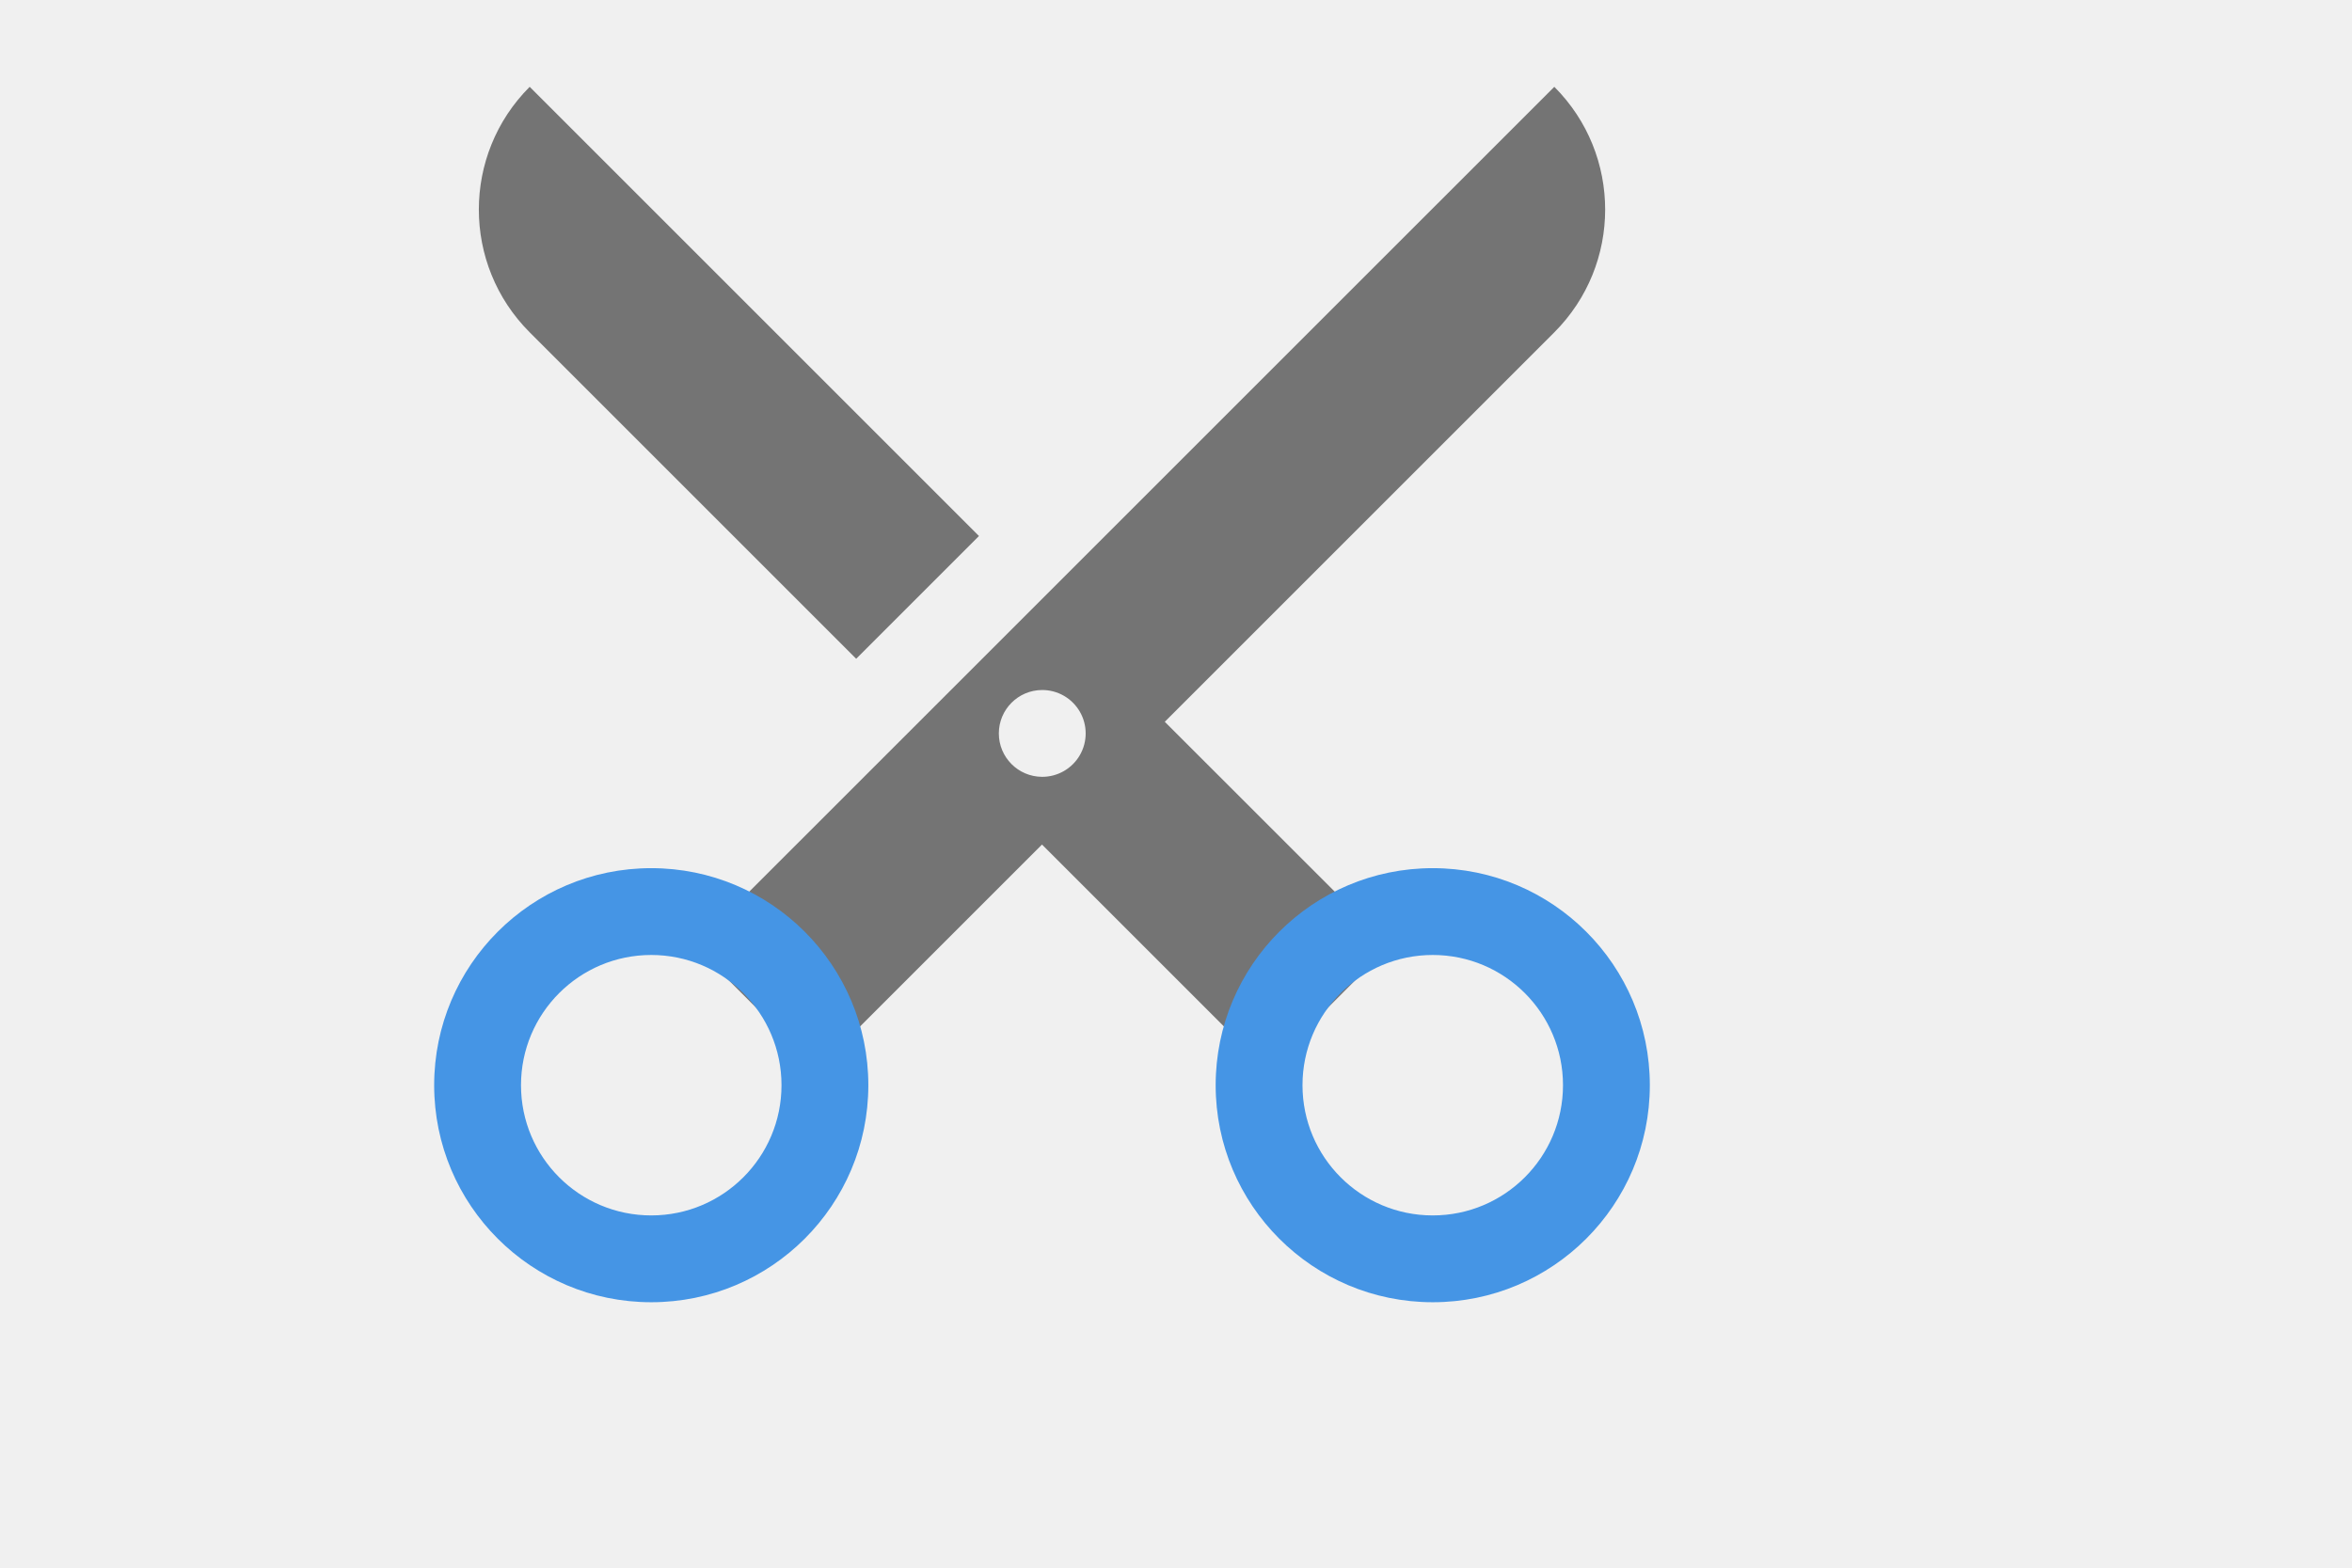
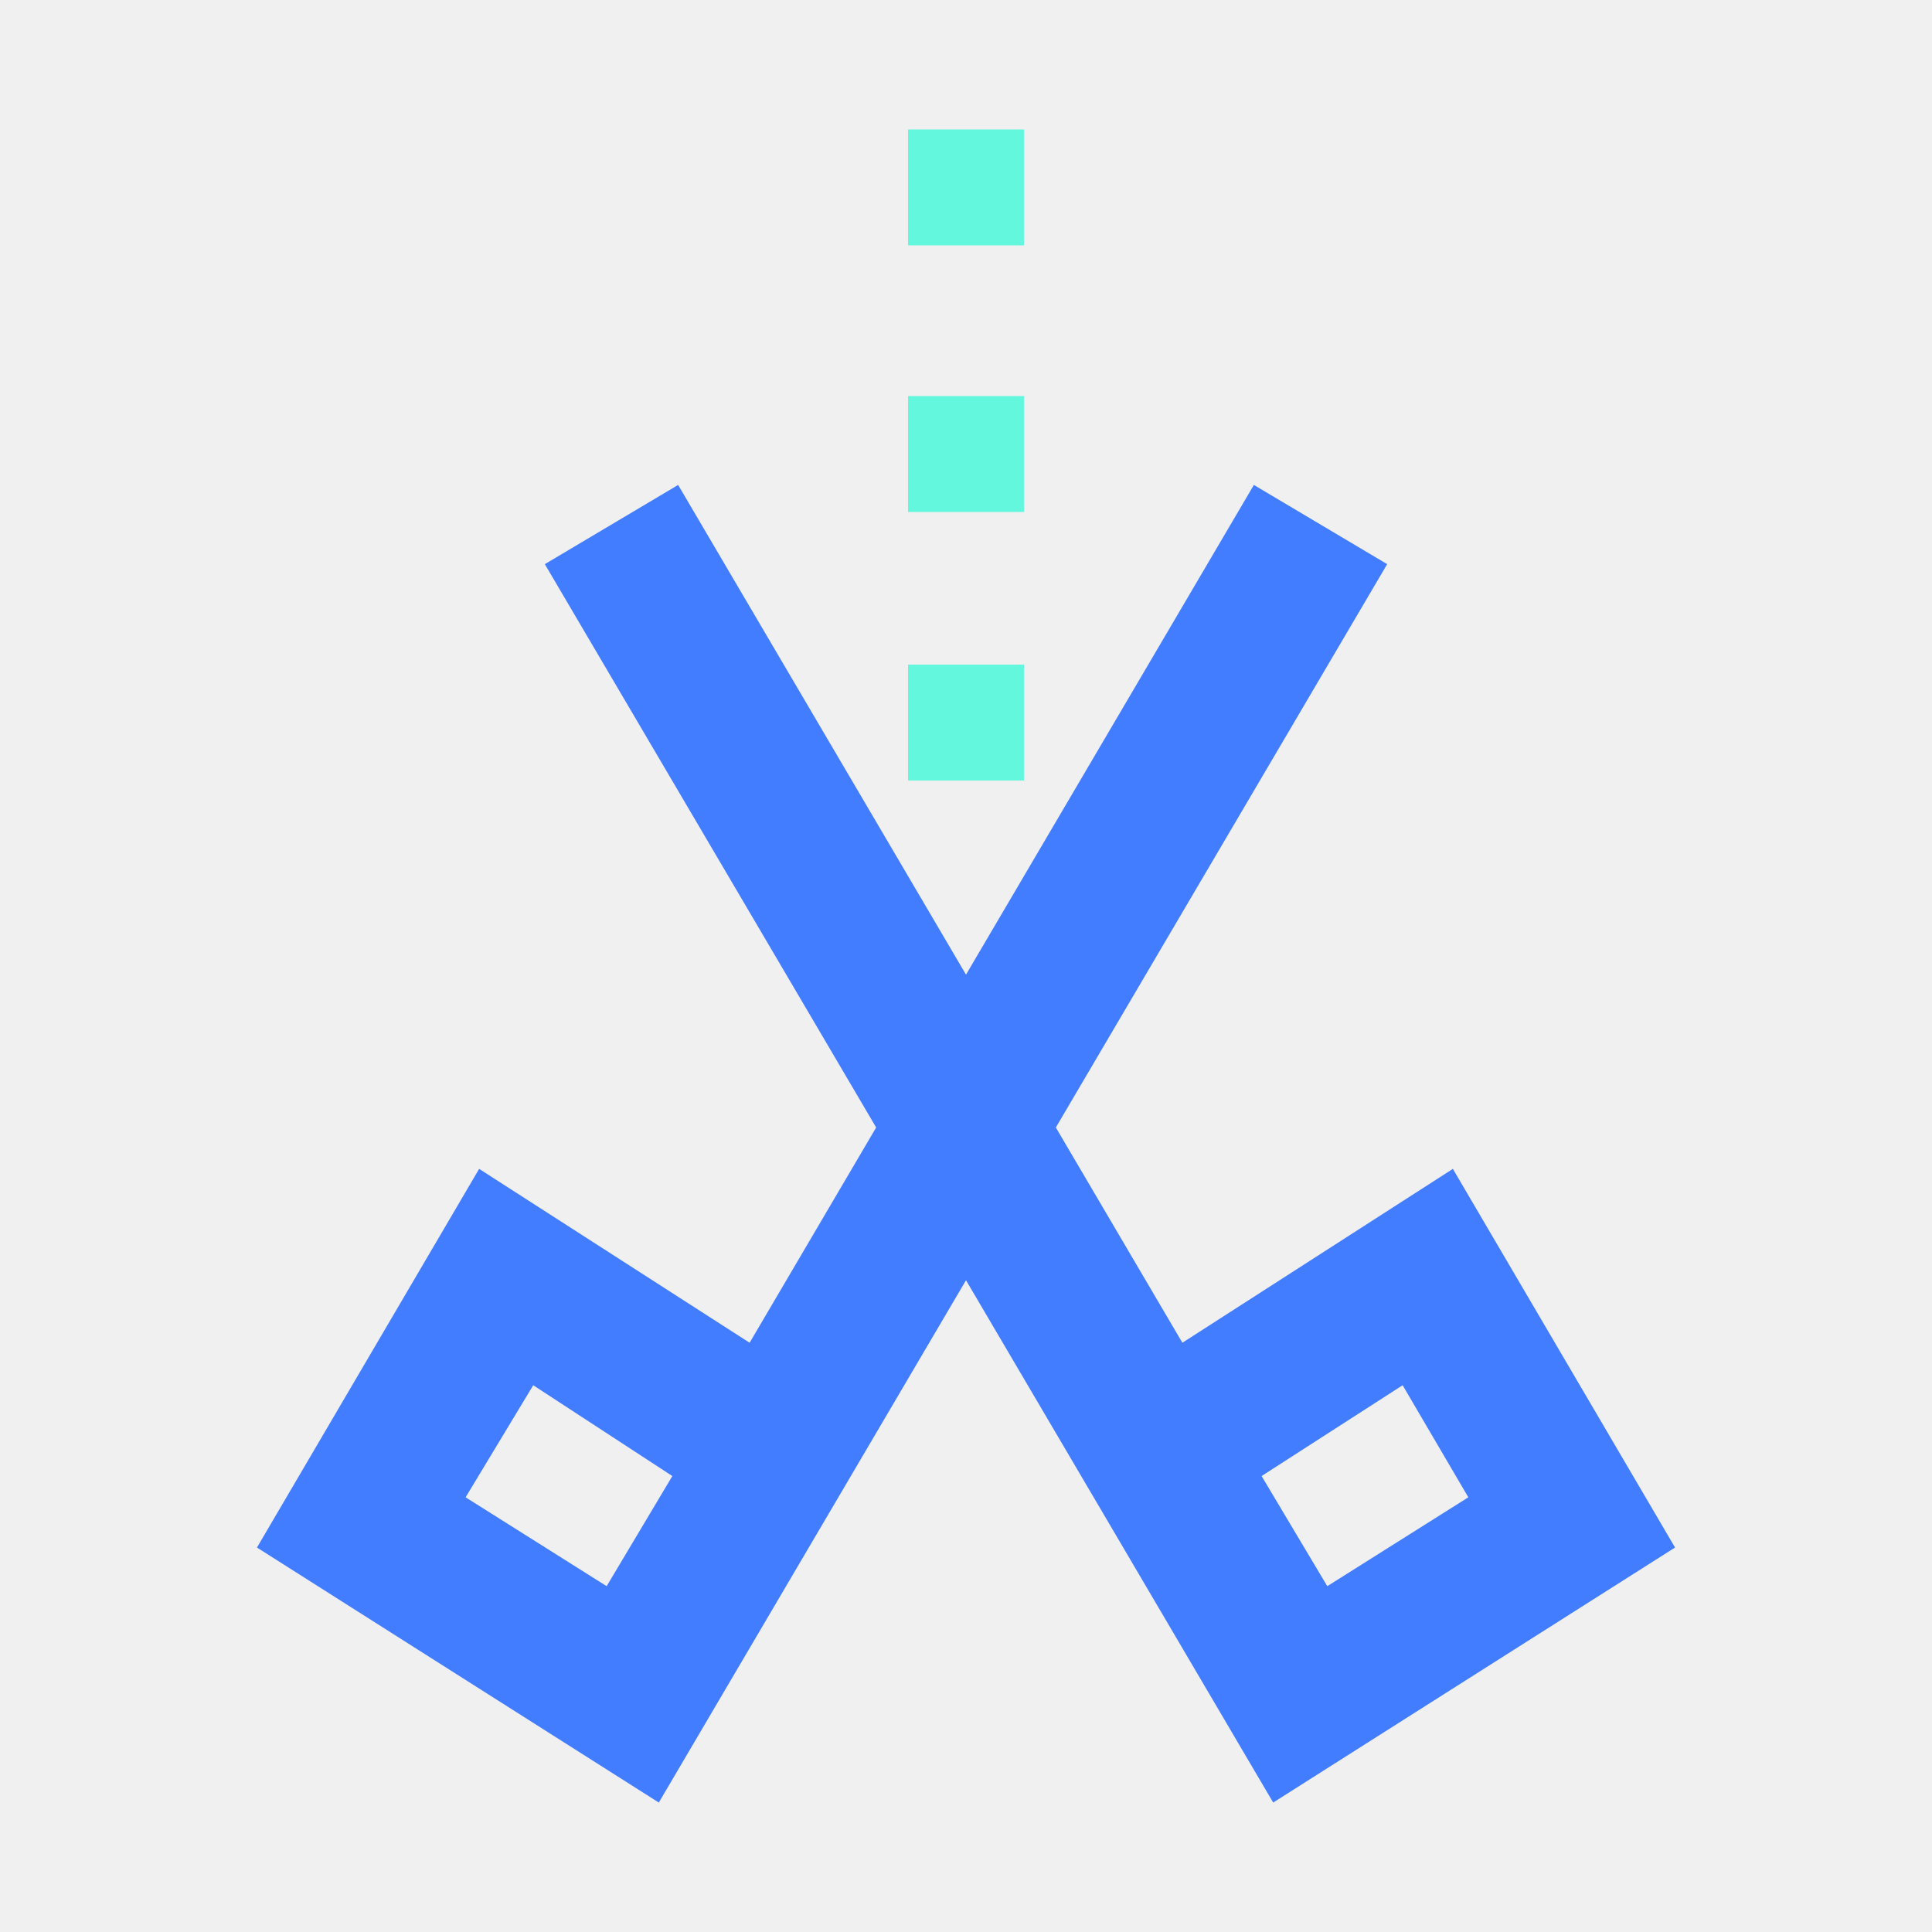
- <svg xmlns="http://www.w3.org/2000/svg" t="1788189972182" class="icon" viewBox="0 0 1536 1024" version="1.1" p-id="3622" width="300" height="200">
-   <path d="M0 0m226.83 0l907.318 0q226.83 0 226.83 226.83l0 453.659q0 226.83-226.83 226.83l-907.318 0q-226.83 0-226.83-226.83l0-453.659q0-226.83 226.83-226.83Z" fill="#FFFFFF" fill-opacity=".5" opacity=".01" p-id="3623" />
-   <path d="M559.135 430.296L345.915 217.076A113.415 113.415 0 0 1 345.915 56.707l293.404 293.404L559.135 430.296z m455.927-213.22l-254.389 254.389L907.318 618.054l-80.184 80.241L680.489 551.65l-146.645 146.645L453.659 618.054 1015.062 56.707a113.415 113.415 0 0 1 0 160.369zM680.489 507.418a28.354 28.354 0 1 0 0-56.707 28.354 28.354 0 0 0 0 56.707z" fill="#747474" p-id="3624" />
-   <path d="M425.305 567.074a141.768 141.768 0 1 0 0 283.537 141.768 141.768 0 0 0 0-283.537z m0 56.707a85.061 85.061 0 1 1 0 170.122 85.061 85.061 0 0 1 0-170.122zM935.672 567.074a141.768 141.768 0 1 0 0 283.537 141.768 141.768 0 0 0 0-283.537z m0 56.707a85.061 85.061 0 1 1 0 170.122 85.061 85.061 0 0 1 0-170.122z" fill="#4595E5" p-id="3625" />
+ <svg xmlns="http://www.w3.org/2000/svg" t="1788190284951" class="icon" viewBox="0 0 1024 1024" version="1.1" p-id="22072" width="200" height="200">
+   <path d="M349.184 955.392L136.192 820.224l117.76-200.704 143.36 92.16 267.264-454.656 70.656 41.984-386.048 656.384z m-102.4-161.792l74.752 47.104 34.816-58.368-73.728-48.128-35.84 59.392z" fill="#437DFF" p-id="22073" />
+   <path d="M674.816 955.392L288.768 299.008l70.656-41.984 267.264 454.656 143.36-92.16 117.76 200.704-212.992 135.168z m-6.144-173.056l34.816 58.368 74.752-47.104-34.816-59.392-74.752 48.128z" fill="#437DFF" p-id="22074" />
+   <path d="M481.28 68.608h61.44v61.44h-61.44zM481.28 209.92h61.44v61.44h-61.44zM481.28 352.256h61.44v61.44h-61.44z" fill="#63F7DE" p-id="22075" />
</svg>
